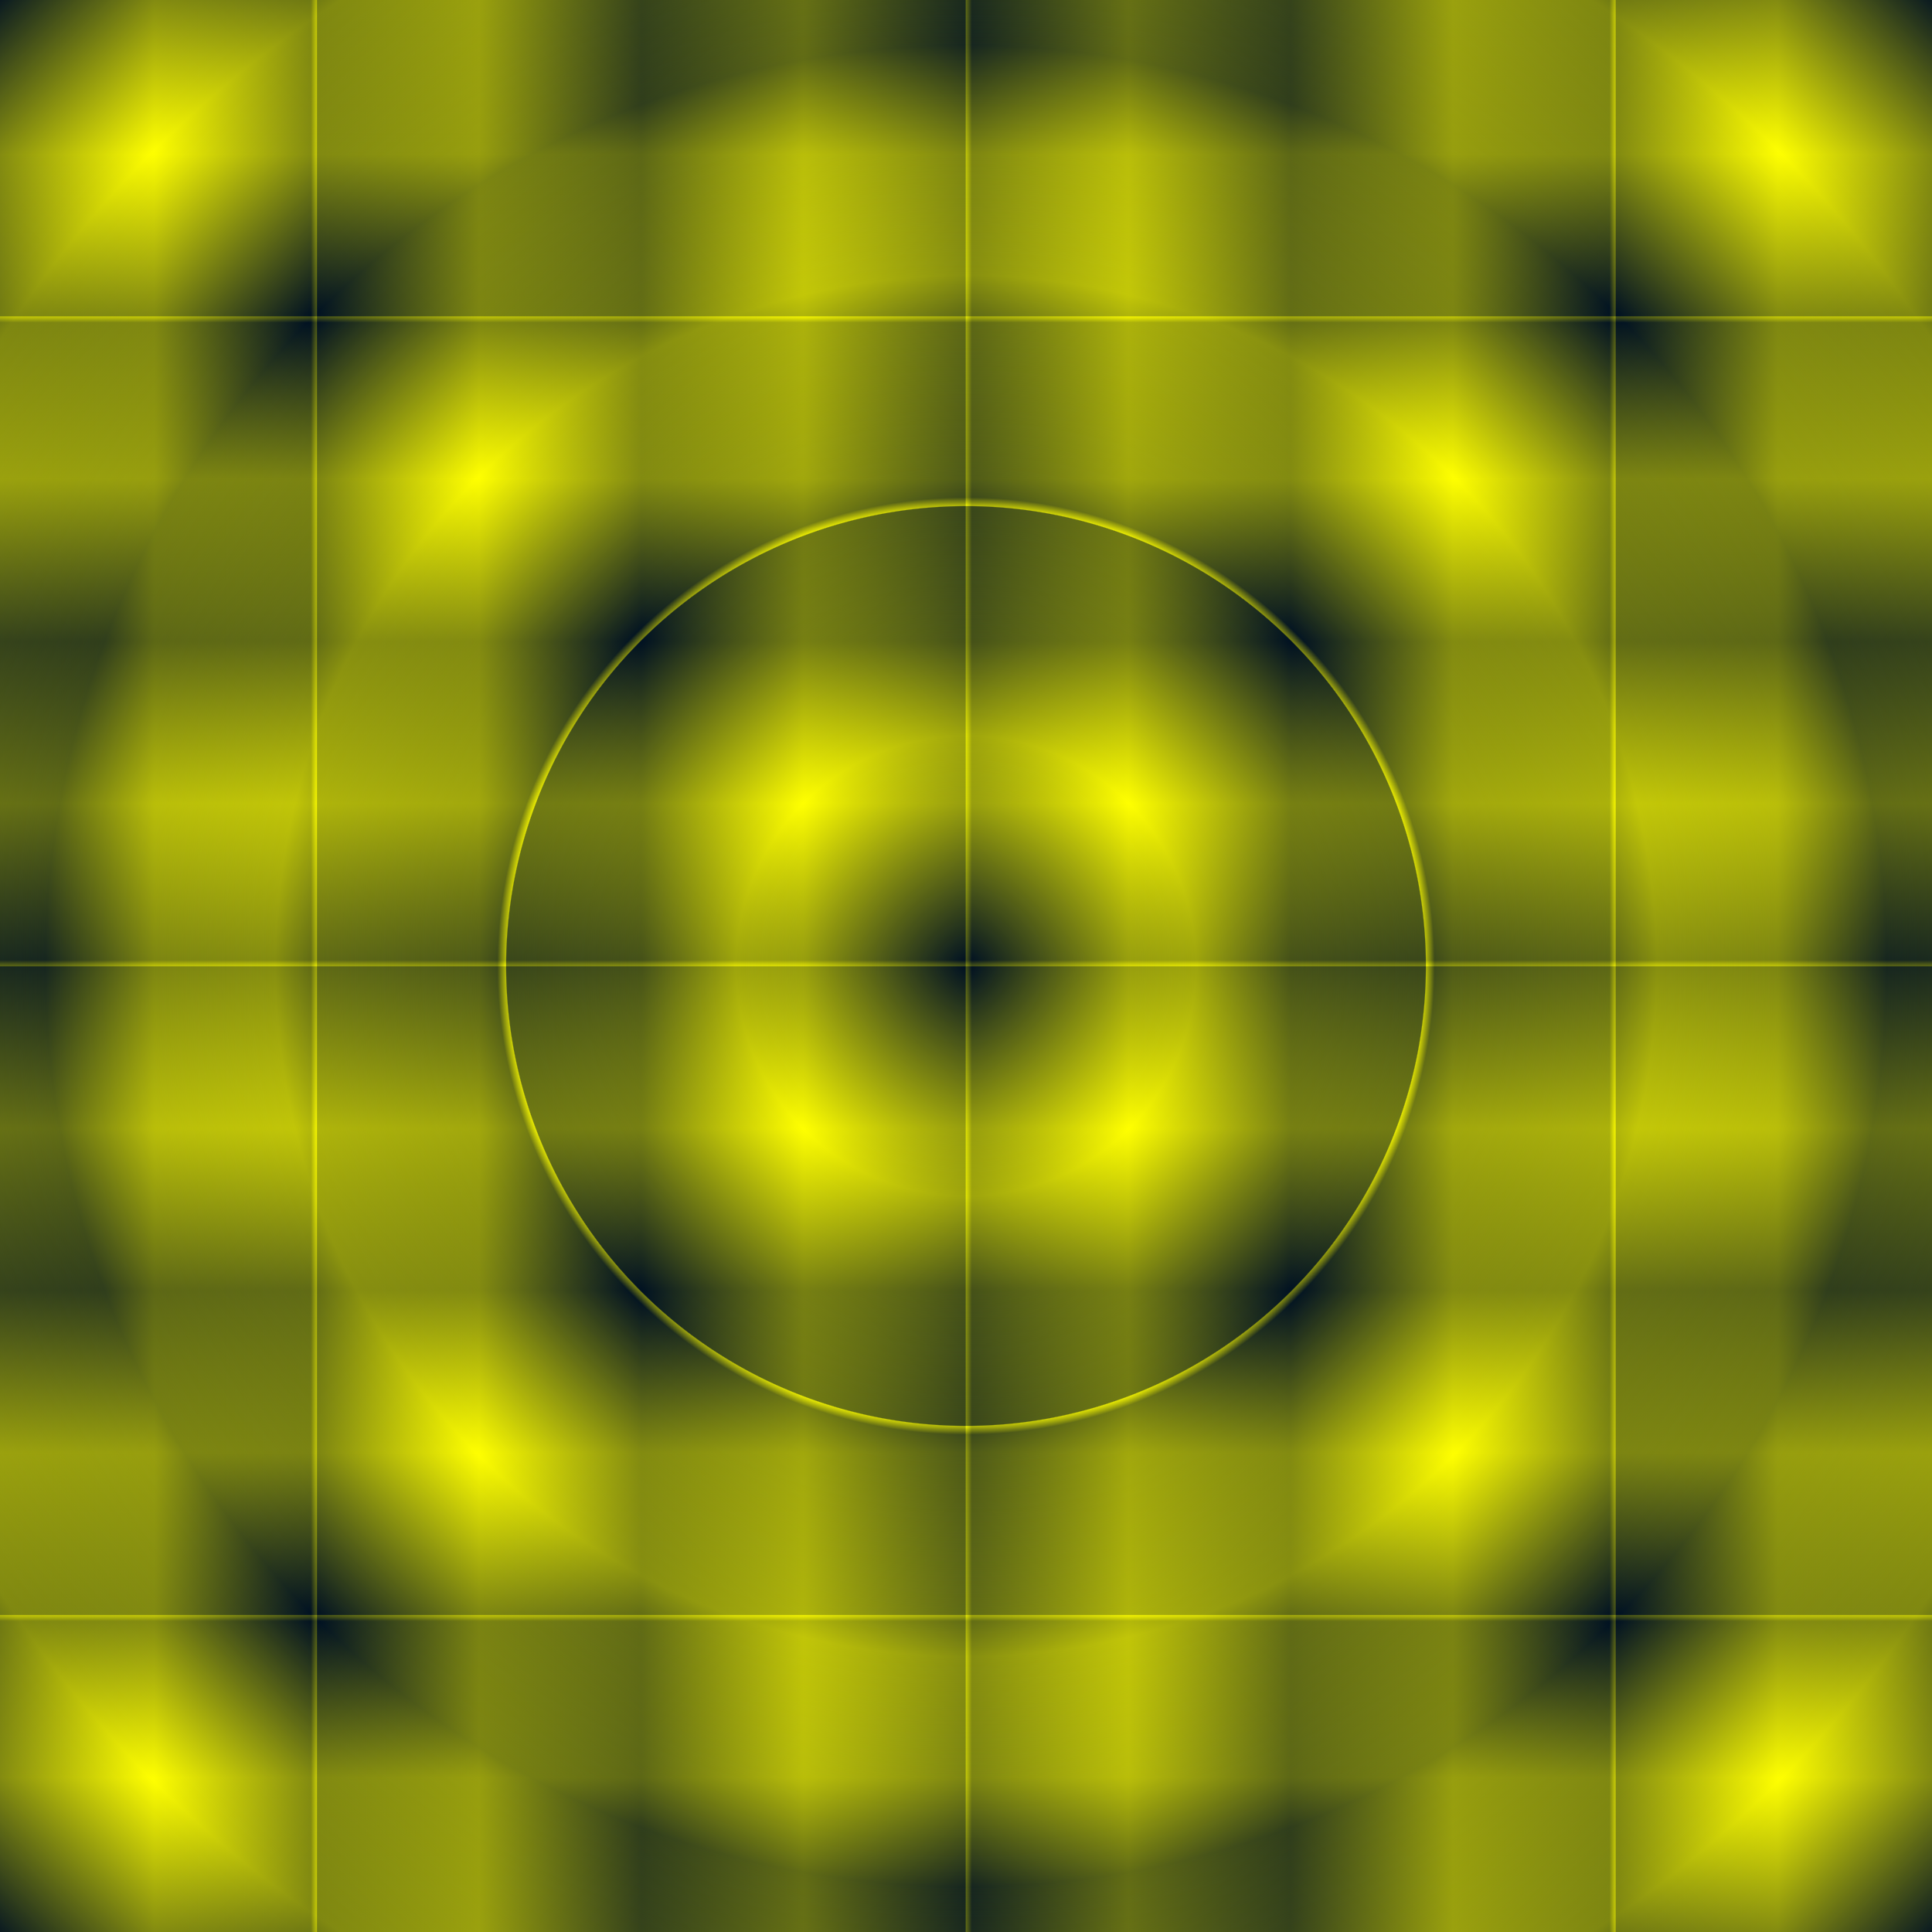
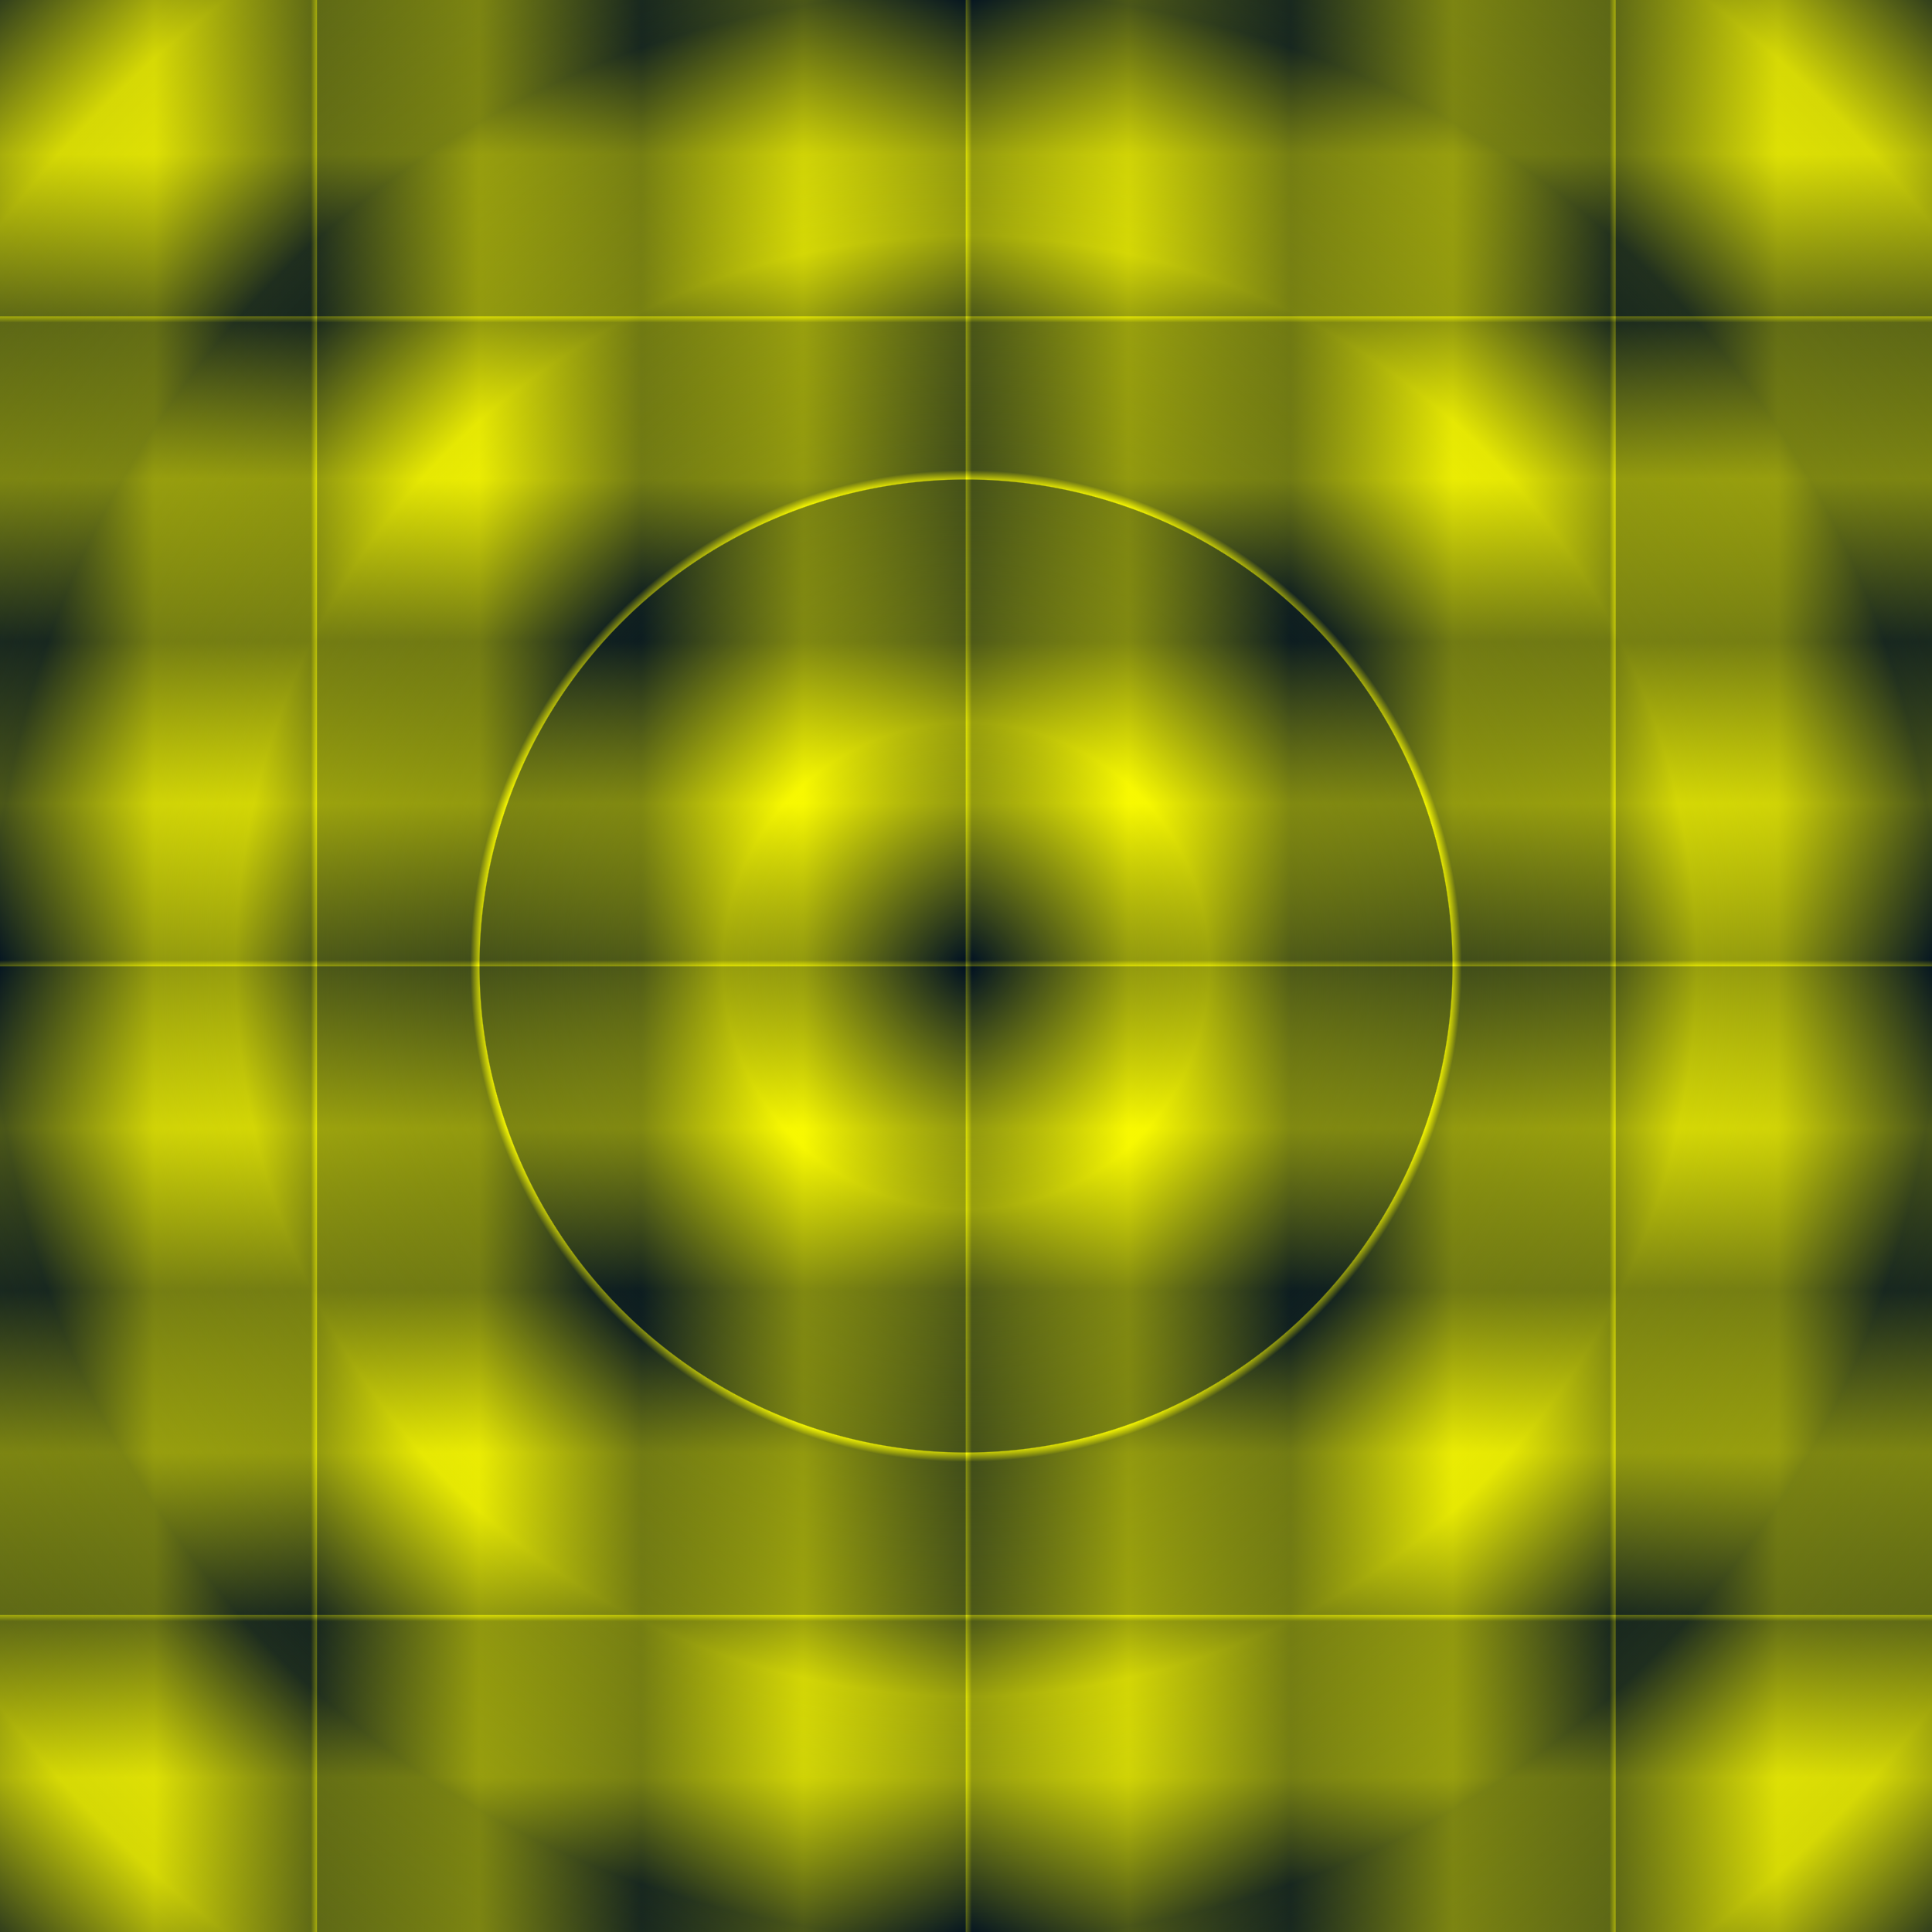
- <svg xmlns="http://www.w3.org/2000/svg" xmlns:xlink="http://www.w3.org/1999/xlink" width="512" height="512" viewBox="0 0 512 512" version="1.1">
+ <svg xmlns="http://www.w3.org/2000/svg" xmlns:xlink="http://www.w3.org/1999/xlink" width="100%" height="100%" viewBox="0 0 1000 1000" preserveAspectRatio="xMidYMid meet">
  <defs>
-     <linearGradient id="linearGradient7" x1="0%" y1="0%" x2="0%" y2="33.333%" spreadMethod="reflect">
+     <linearGradient id="lg7" x1="0%" y1="0%" x2="0%" y2="33.333%" spreadMethod="reflect">
      <stop offset="0.000" style="stop-color:#001122;stop-opacity:1" />
      <stop offset="0.250" style="stop-color:#ffff00;stop-opacity:1" />
      <stop offset="0.499" style="stop-color:#001122;stop-opacity:1" />
      <stop offset="0.499" style="stop-color:#001122;stop-opacity:1" />
      <stop offset="0.500" style="stop-color:#ffff00;stop-opacity:1" />
      <stop offset="0.509" style="stop-color:#001122;stop-opacity:1" />
      <stop offset="0.509" style="stop-color:#001122;stop-opacity:1" />
      <stop offset="0.750" style="stop-color:#ffff00;stop-opacity:1" />
      <stop offset="1.000" style="stop-color:#001122;stop-opacity:1" />
    </linearGradient>
-     <radialGradient xlink:href="#linearGradient7" id="radialGradient77" cx="256" cy="256" fx="256" fy="256" r="244" gradientUnits="userSpaceOnUse" spreadMethod="reflect" />
+     <radialGradient xlink:href="#lg7" id="rg77" cx="0.5" cy="0.5" fx="0.5" fy="0.5" r="0.5" gradientUnits="objectBoundingBox" spreadMethod="reflect" />
  </defs>
-   <rect y="0" x="0" height="512" width="512" style="fill:url(#linearGradient7);stroke:none;opacity:1" transform="rotate(90, 256, 256)" />
-   <rect y="0" x="0" height="512" width="512" style="fill:url(#linearGradient7);stroke:none;opacity:0.5" transform="rotate(0)" />
-   <rect y="0" x="0" height="512" width="512" style="fill:url(#radialGradient77);stroke:none;opacity:0.46" />
+   <rect y="0" x="0" height="1000" width="1000" style="fill:url(#lg7);stroke:none;opacity:1" transform="rotate(90, 500, 500)" />
+   <rect y="0" x="0" height="1000" width="1000" style="fill:url(#lg7);stroke:none;opacity:0.5" transform="rotate(0)" />
+   <rect y="0" x="0" height="1000" width="1000" style="fill:url(#rg77);stroke:none;opacity:0.46" />
</svg>
